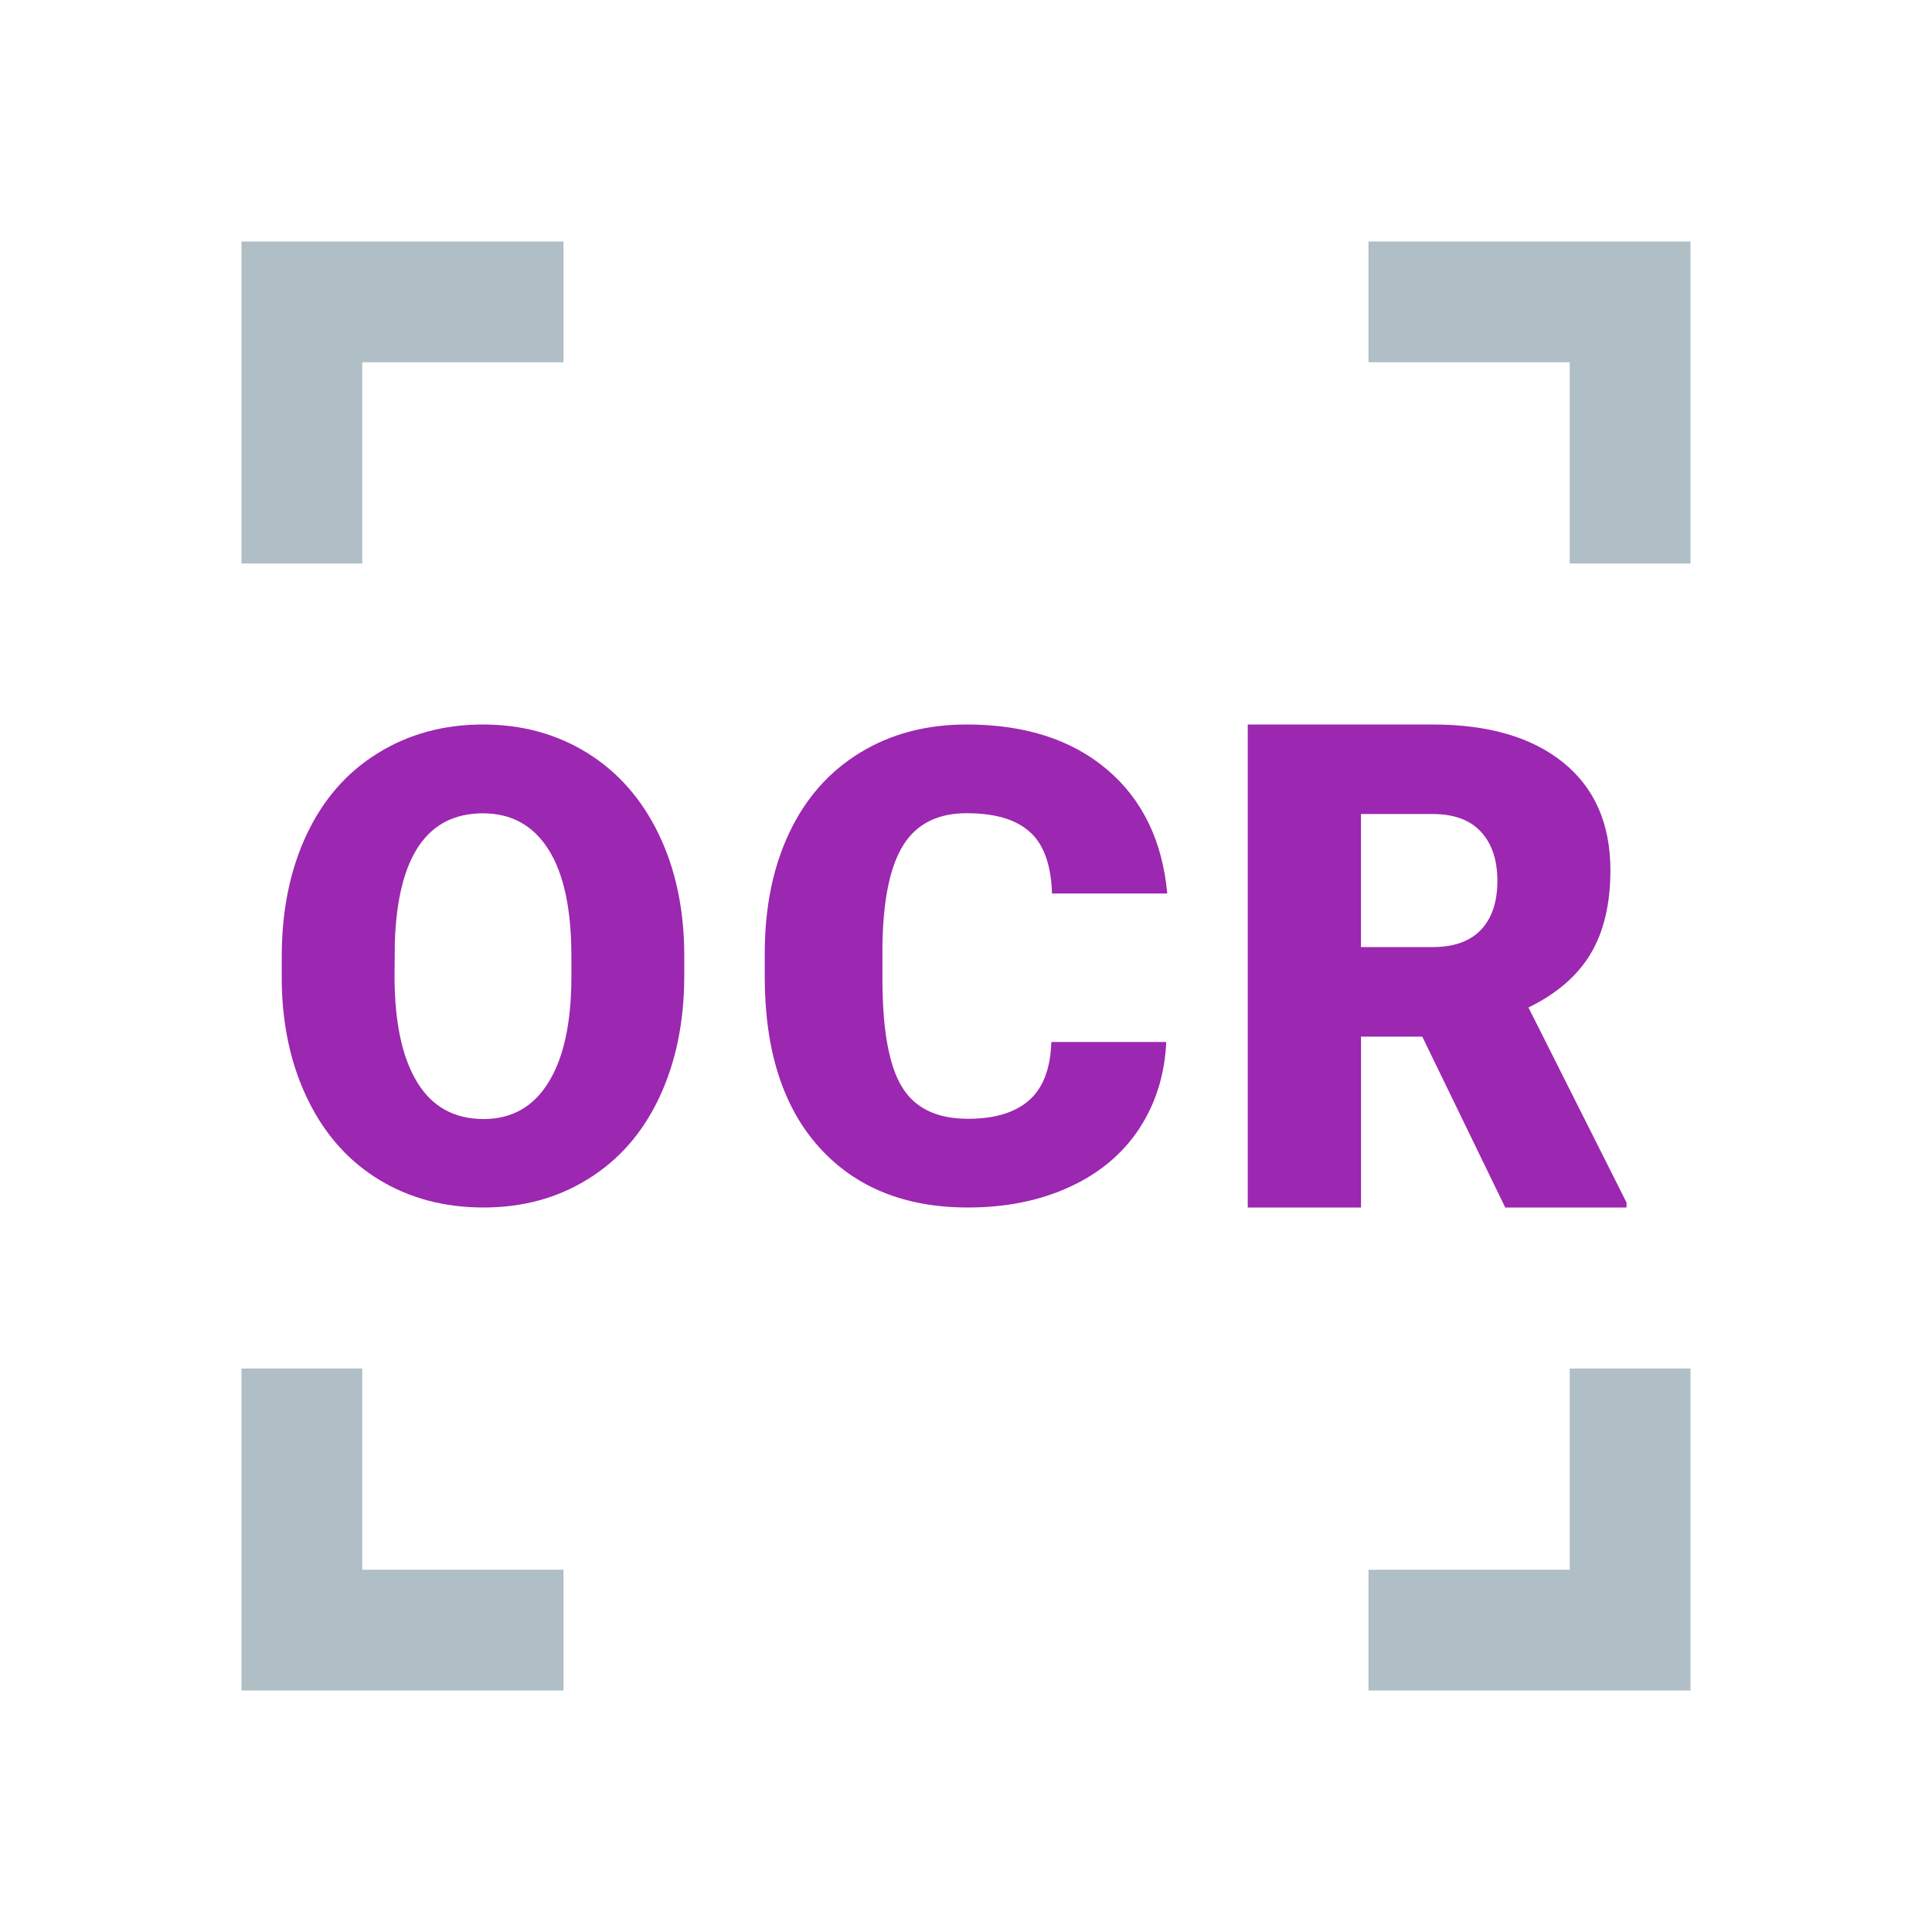
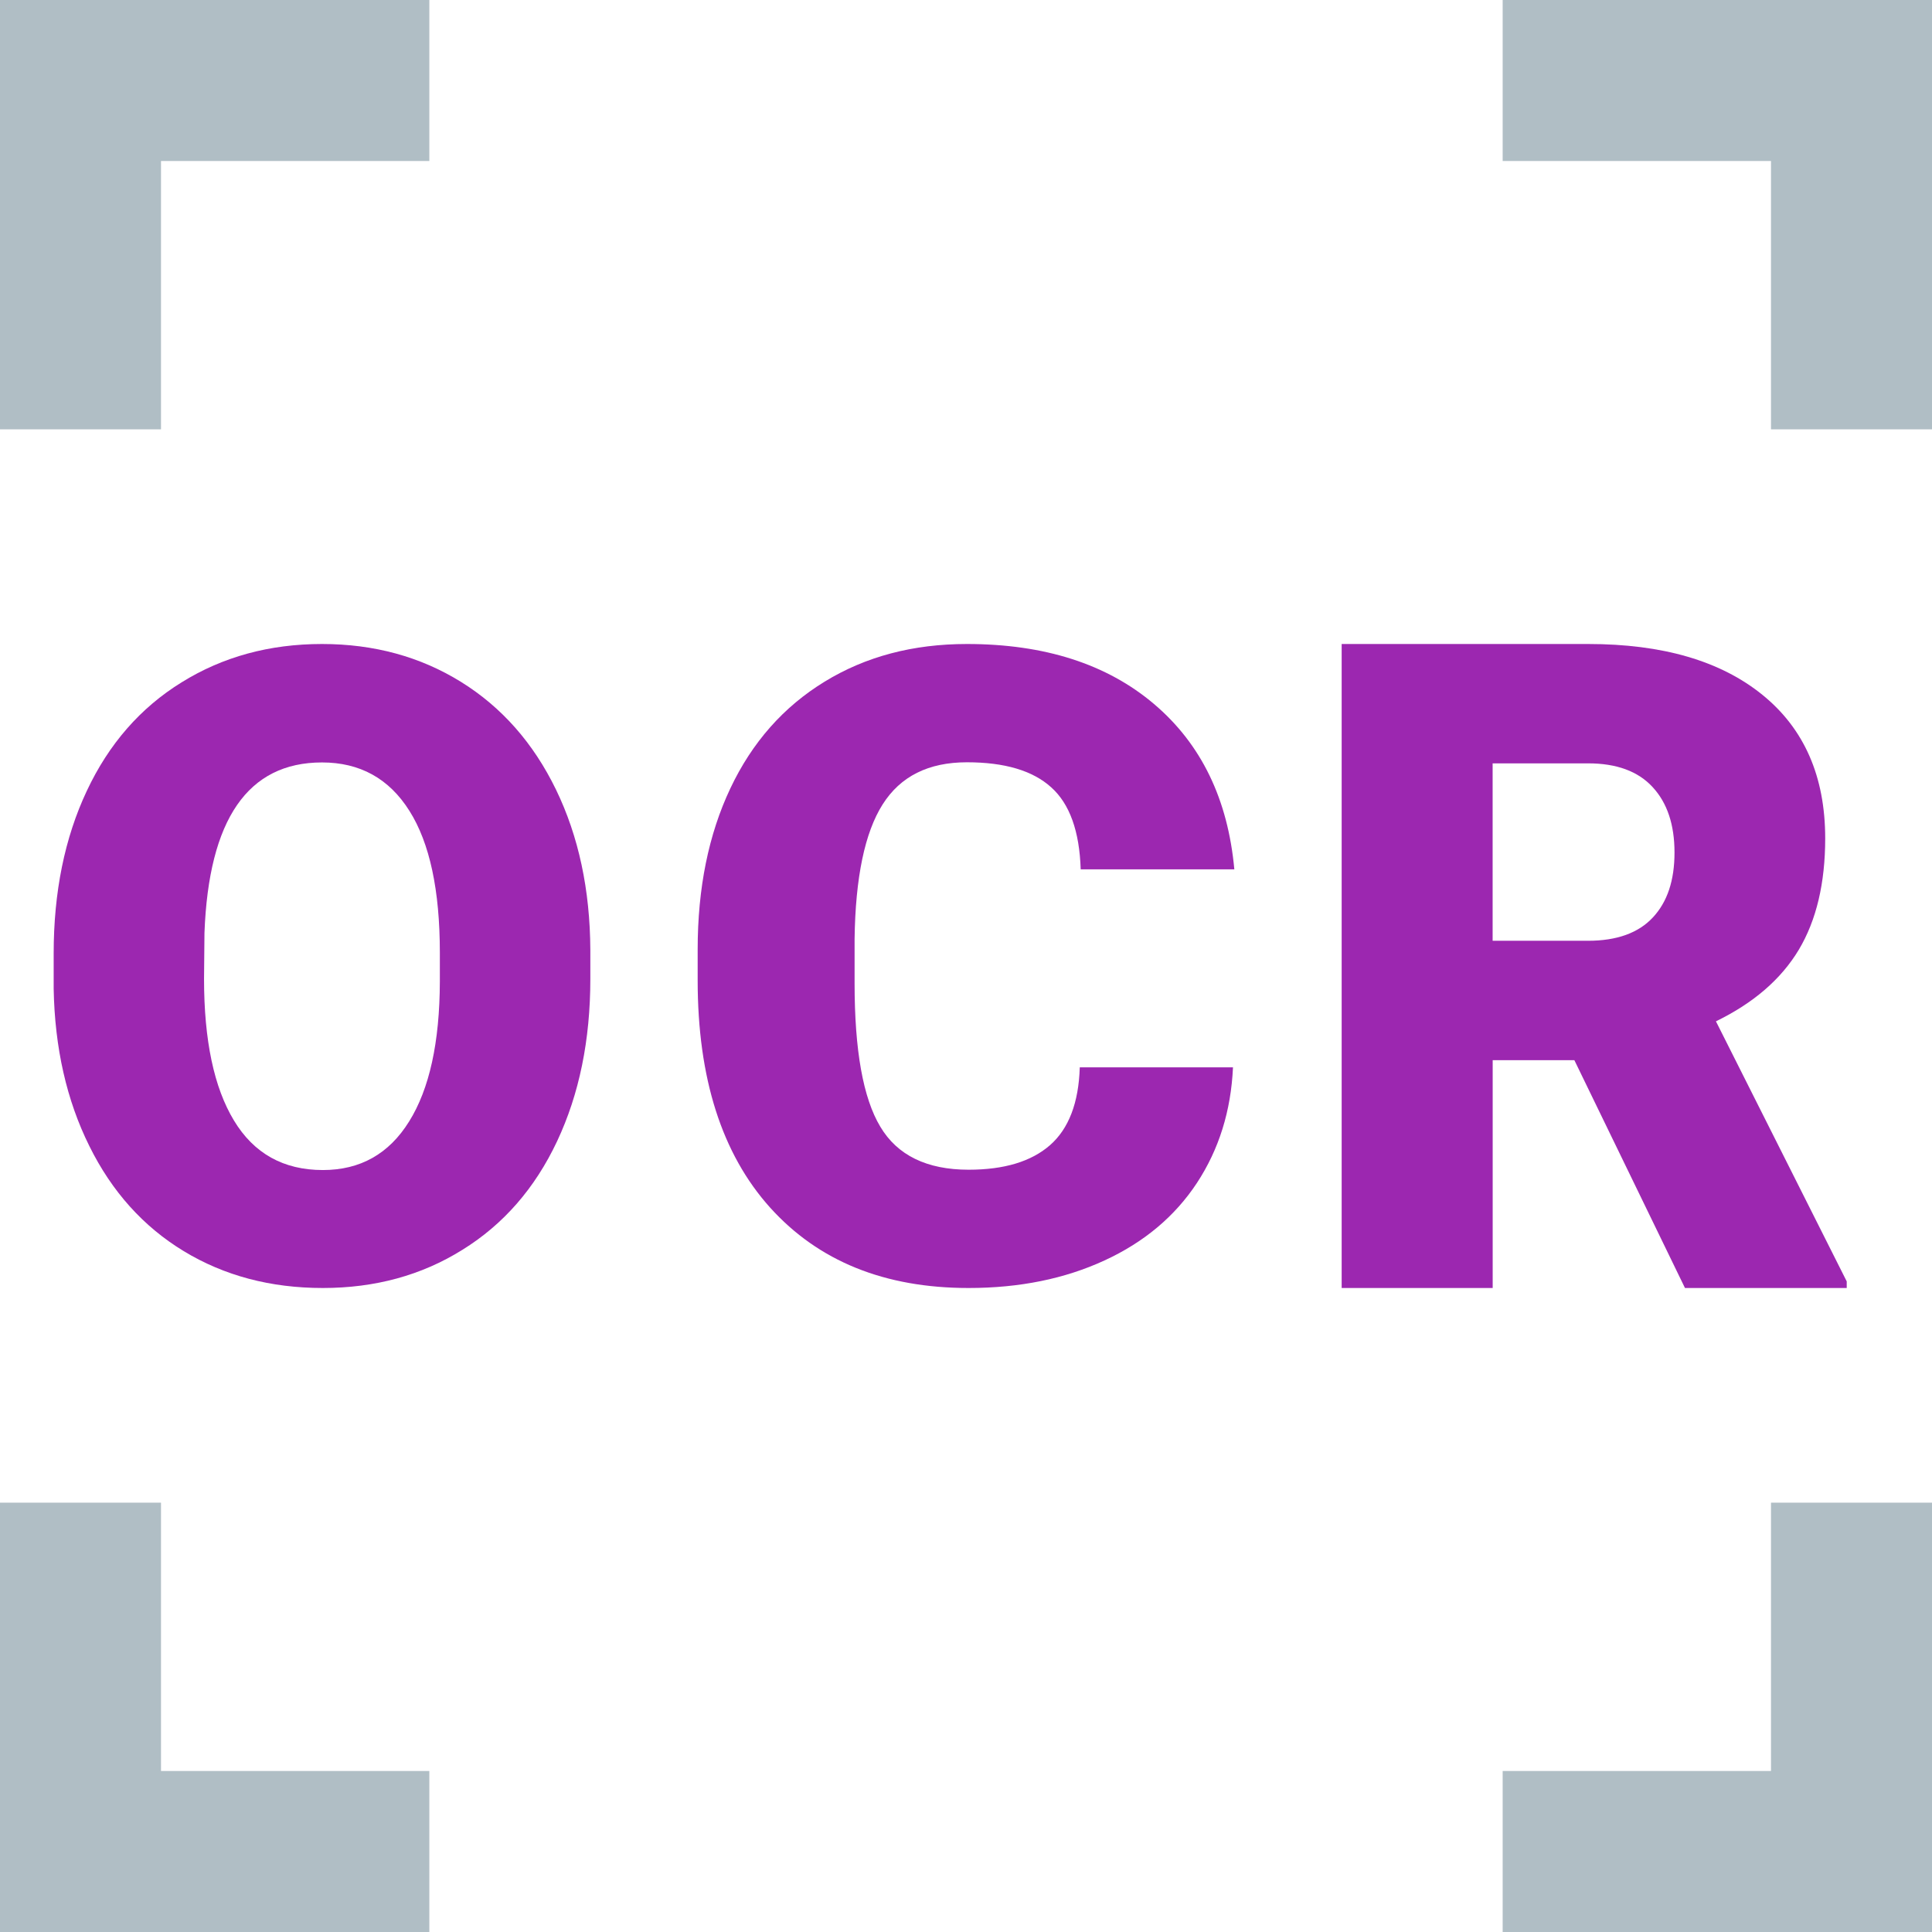
- <svg xmlns="http://www.w3.org/2000/svg" contentScriptType="application/ecmascript" contentStyleType="text/css" enable-background="new 0 0 48 48" height="48px" id="????????_1" preserveAspectRatio="xMidYMid meet" style="fill:#000000" version="1.1" viewBox="0 0 48 48" width="48px" x="0px" xml:space="preserve" y="0px" zoomAndPan="magnify">
-   <g>
-     <polygon fill="#B0BEC5" points="42,14 39,14 39,9 34,9 34,6 42,6  " />
-     <polygon fill="#B0BEC5" points="9,14 6,14 6,6 14,6 14,9 9,9  " />
-     <polygon fill="#B0BEC5" points="42,34 39,34 39,39 34,39 34,42 42,42  " />
-     <polygon fill="#B0BEC5" points="9,34 6,34 6,42 14,42 14,39 9,39  " />
+ <svg xmlns="http://www.w3.org/2000/svg" contentScriptType="application/ecmascript" contentStyleType="text/css" enable-background="new 0 0 48 48" height="36" id="????????_1" preserveAspectRatio="xMidYMid meet" style="fill:#000000" version="1.1" viewBox="0 0 36 36" width="36" x="0px" xml:space="preserve" y="0px" zoomAndPan="magnify">
+   <defs id="defs23" />
+   <g id="g3" transform="translate(-6,-6)">
+     <polygon points="34,9 34,6 42,6 42,14 39,14 39,9 " id="polygon5" style="fill:#b0bec5" />
+     <polygon points="14,6 14,9 9,9 9,14 6,14 6,6 " id="polygon7" style="fill:#b0bec5" />
+     <polygon points="34,39 34,42 42,42 42,34 39,34 39,39 " id="polygon9" style="fill:#b0bec5" />
+     <polygon points="14,42 14,39 9,39 9,34 6,34 6,42 " id="polygon11" style="fill:#b0bec5" />
  </g>
-   <g>
-     <path d="M17,24.24c0,1.14-0.206,2.146-0.619,3.025c-0.414,0.879-1.003,1.552-1.764,2.023   C13.856,29.764,12.988,30,12.016,30c-0.975,0-1.837-0.229-2.591-0.686c-0.753-0.457-1.341-1.11-1.761-1.961   c-0.422-0.85-0.644-1.826-0.664-2.93v-0.656c0-1.143,0.205-2.154,0.617-3.029c0.41-0.874,0.999-1.549,1.766-2.023   C10.15,18.238,11.022,18,12,18c0.968,0,1.832,0.236,2.59,0.706c0.759,0.471,1.349,1.14,1.771,2.009   c0.421,0.869,0.634,1.865,0.639,2.988V24.24z M14.196,23.752c0-1.161-0.188-2.043-0.567-2.643c-0.38-0.604-0.925-0.902-1.629-0.902   c-1.381,0-2.111,1.059-2.19,3.176L9.802,24.24c0,1.144,0.185,2.025,0.558,2.64c0.371,0.614,0.923,0.922,1.656,0.922   c0.696,0,1.232-0.3,1.608-0.906c0.377-0.604,0.569-1.473,0.572-2.606V23.752z" fill="#9C27B0" />
-     <path d="M28.975,25.888c-0.037,0.812-0.262,1.53-0.671,2.153c-0.409,0.621-0.982,1.104-1.722,1.445   C25.842,29.828,24.999,30,24.048,30c-1.566,0-2.798-0.5-3.698-1.498c-0.899-1-1.35-2.412-1.35-4.233v-0.577   c0-1.144,0.203-2.144,0.609-3.002s0.991-1.52,1.756-1.988C22.13,18.233,23.013,18,24.017,18c1.444,0,2.607,0.373,3.485,1.117   c0.881,0.746,1.378,1.774,1.498,3.082h-2.863c-0.022-0.709-0.205-1.221-0.55-1.529c-0.344-0.311-0.867-0.466-1.57-0.466   c-0.716,0-1.239,0.261-1.571,0.786c-0.331,0.523-0.507,1.359-0.522,2.508v0.826c0,1.246,0.158,2.136,0.479,2.67   c0.317,0.533,0.867,0.802,1.646,0.802c0.662,0,1.166-0.152,1.516-0.457c0.348-0.305,0.535-0.788,0.555-1.451H28.975z" fill="#9C27B0" />
-     <path d="M35.336,25.755h-1.522V30H31V18h4.593c1.384,0,2.466,0.314,3.247,0.947c0.779,0.631,1.17,1.522,1.17,2.675   c0,0.833-0.164,1.526-0.492,2.075c-0.33,0.55-0.844,0.993-1.544,1.334l2.437,4.846V30h-3.014L35.336,25.755z M33.813,23.53h1.779   c0.533,0,0.938-0.145,1.207-0.435c0.27-0.289,0.403-0.691,0.403-1.209s-0.135-0.926-0.409-1.221   c-0.271-0.294-0.672-0.441-1.201-0.441h-1.779V23.53z" fill="#9C27B0" />
+   <g id="g13" transform="translate(-6,-6)">
+     <path d="m 17,24.24 c 0,1.14 -0.206,2.146 -0.619,3.025 -0.414,0.879 -1.003,1.552 -1.764,2.023 C 13.856,29.764 12.988,30 12.016,30 11.041,30 10.179,29.771 9.425,29.314 8.672,28.857 8.084,28.204 7.664,27.353 7.242,26.503 7.02,25.527 7,24.423 L 7,23.767 C 7,22.624 7.205,21.613 7.617,20.738 8.027,19.864 8.616,19.189 9.383,18.715 10.15,18.238 11.022,18 12,18 c 0.968,0 1.832,0.236 2.59,0.706 0.759,0.471 1.349,1.14 1.771,2.009 0.421,0.869 0.634,1.865 0.639,2.988 l 0,0.537 z m -2.804,-0.488 c 0,-1.161 -0.188,-2.043 -0.567,-2.643 -0.38,-0.604 -0.925,-0.902 -1.629,-0.902 -1.381,0 -2.111,1.059 -2.19,3.176 L 9.802,24.24 c 0,1.144 0.185,2.025 0.558,2.64 0.371,0.614 0.923,0.922 1.656,0.922 0.696,0 1.232,-0.3 1.608,-0.906 0.377,-0.604 0.569,-1.473 0.572,-2.606 l 0,-0.538 z" id="path15" style="fill:#9c27b0" />
+     <path d="m 28.975,25.888 c -0.037,0.812 -0.262,1.53 -0.671,2.153 -0.409,0.621 -0.982,1.104 -1.722,1.445 C 25.842,29.828 24.999,30 24.048,30 22.482,30 21.25,29.5 20.35,28.502 19.451,27.502 19,26.09 19,24.269 l 0,-0.577 c 0,-1.144 0.203,-2.144 0.609,-3.002 0.406,-0.858 0.991,-1.52 1.756,-1.988 C 22.13,18.233 23.013,18 24.017,18 c 1.444,0 2.607,0.373 3.485,1.117 0.881,0.746 1.378,1.774 1.498,3.082 l -2.863,0 c -0.022,-0.709 -0.205,-1.221 -0.55,-1.529 -0.344,-0.311 -0.867,-0.466 -1.57,-0.466 -0.716,0 -1.239,0.261 -1.571,0.786 -0.331,0.523 -0.507,1.359 -0.522,2.508 l 0,0.826 c 0,1.246 0.158,2.136 0.479,2.67 0.317,0.533 0.867,0.802 1.646,0.802 0.662,0 1.166,-0.152 1.516,-0.457 0.348,-0.305 0.535,-0.788 0.555,-1.451 l 2.855,0 z" id="path17" style="fill:#9c27b0" />
+     <path d="m 35.336,25.755 -1.522,0 0,4.245 -2.814,0 0,-12 4.593,0 c 1.384,0 2.466,0.314 3.247,0.947 0.779,0.631 1.17,1.522 1.17,2.675 0,0.833 -0.164,1.526 -0.492,2.075 -0.33,0.55 -0.844,0.993 -1.544,1.334 l 2.437,4.846 0,0.123 -3.014,0 -2.061,-4.245 z m -1.523,-2.225 1.779,0 c 0.533,0 0.938,-0.145 1.207,-0.435 0.27,-0.289 0.403,-0.691 0.403,-1.209 0,-0.518 -0.135,-0.926 -0.409,-1.221 -0.271,-0.294 -0.672,-0.441 -1.201,-0.441 l -1.779,0 0,3.306 z" id="path19" style="fill:#9c27b0" />
  </g>
</svg>
